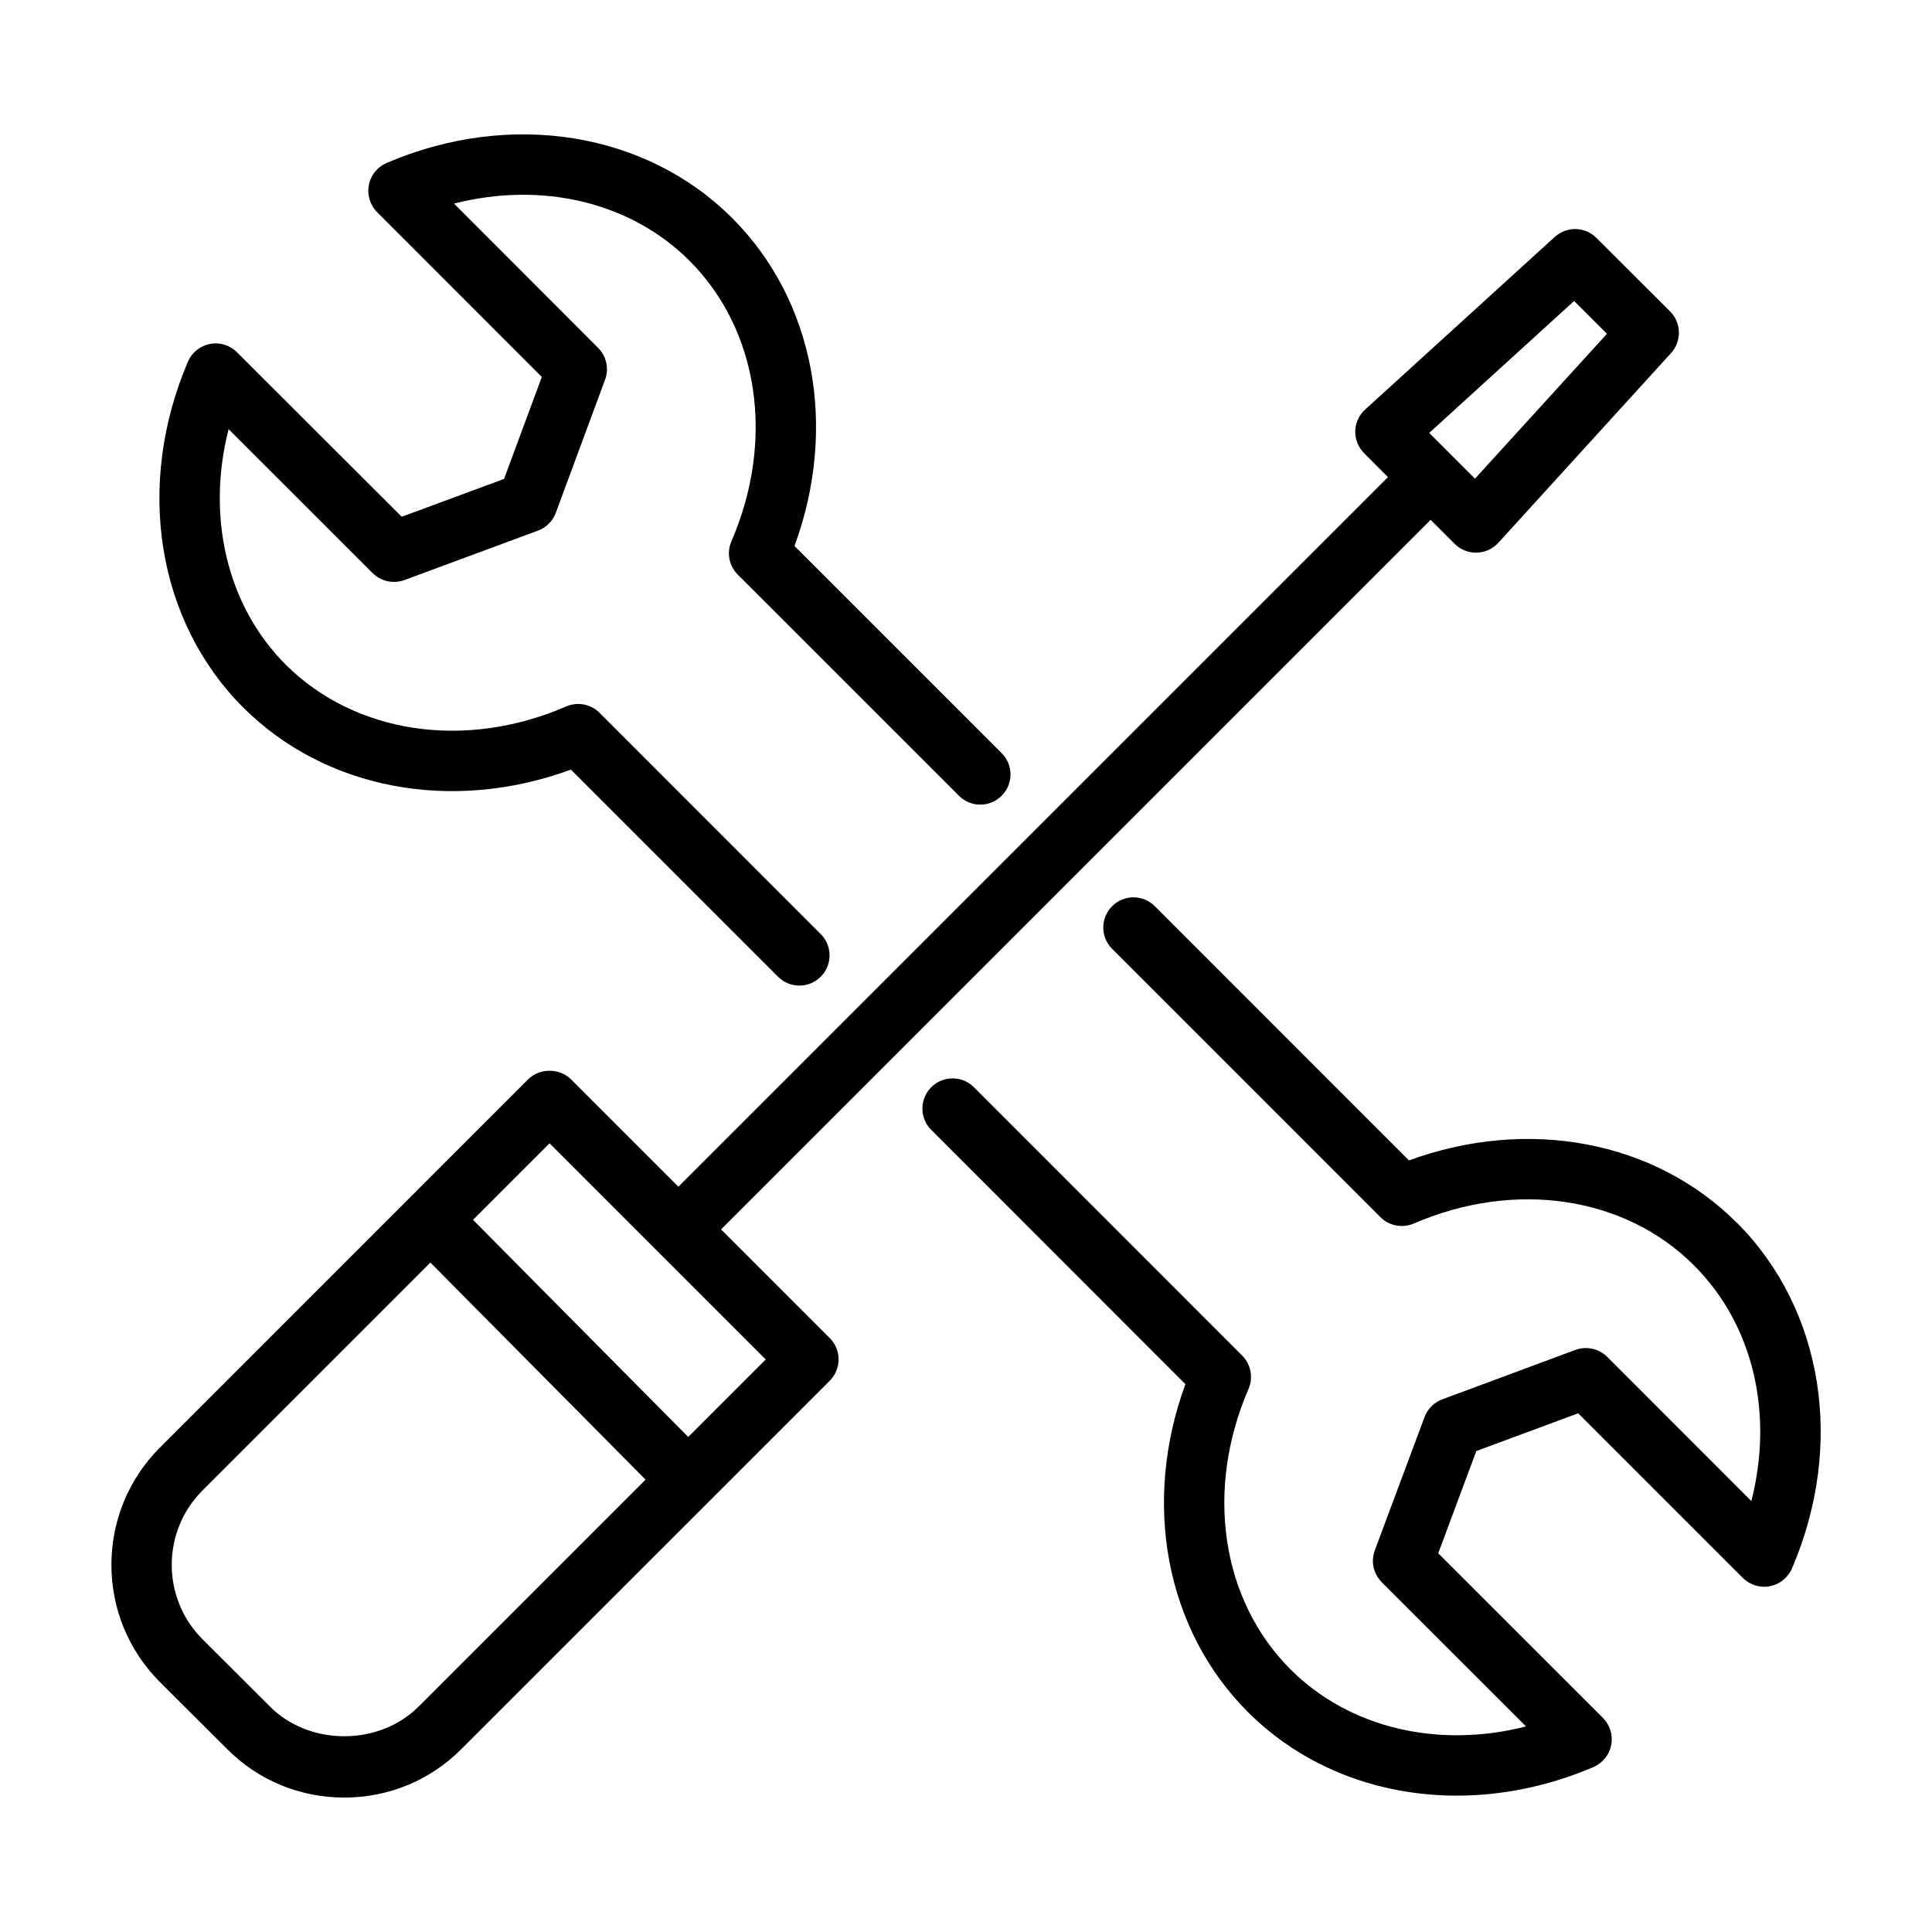
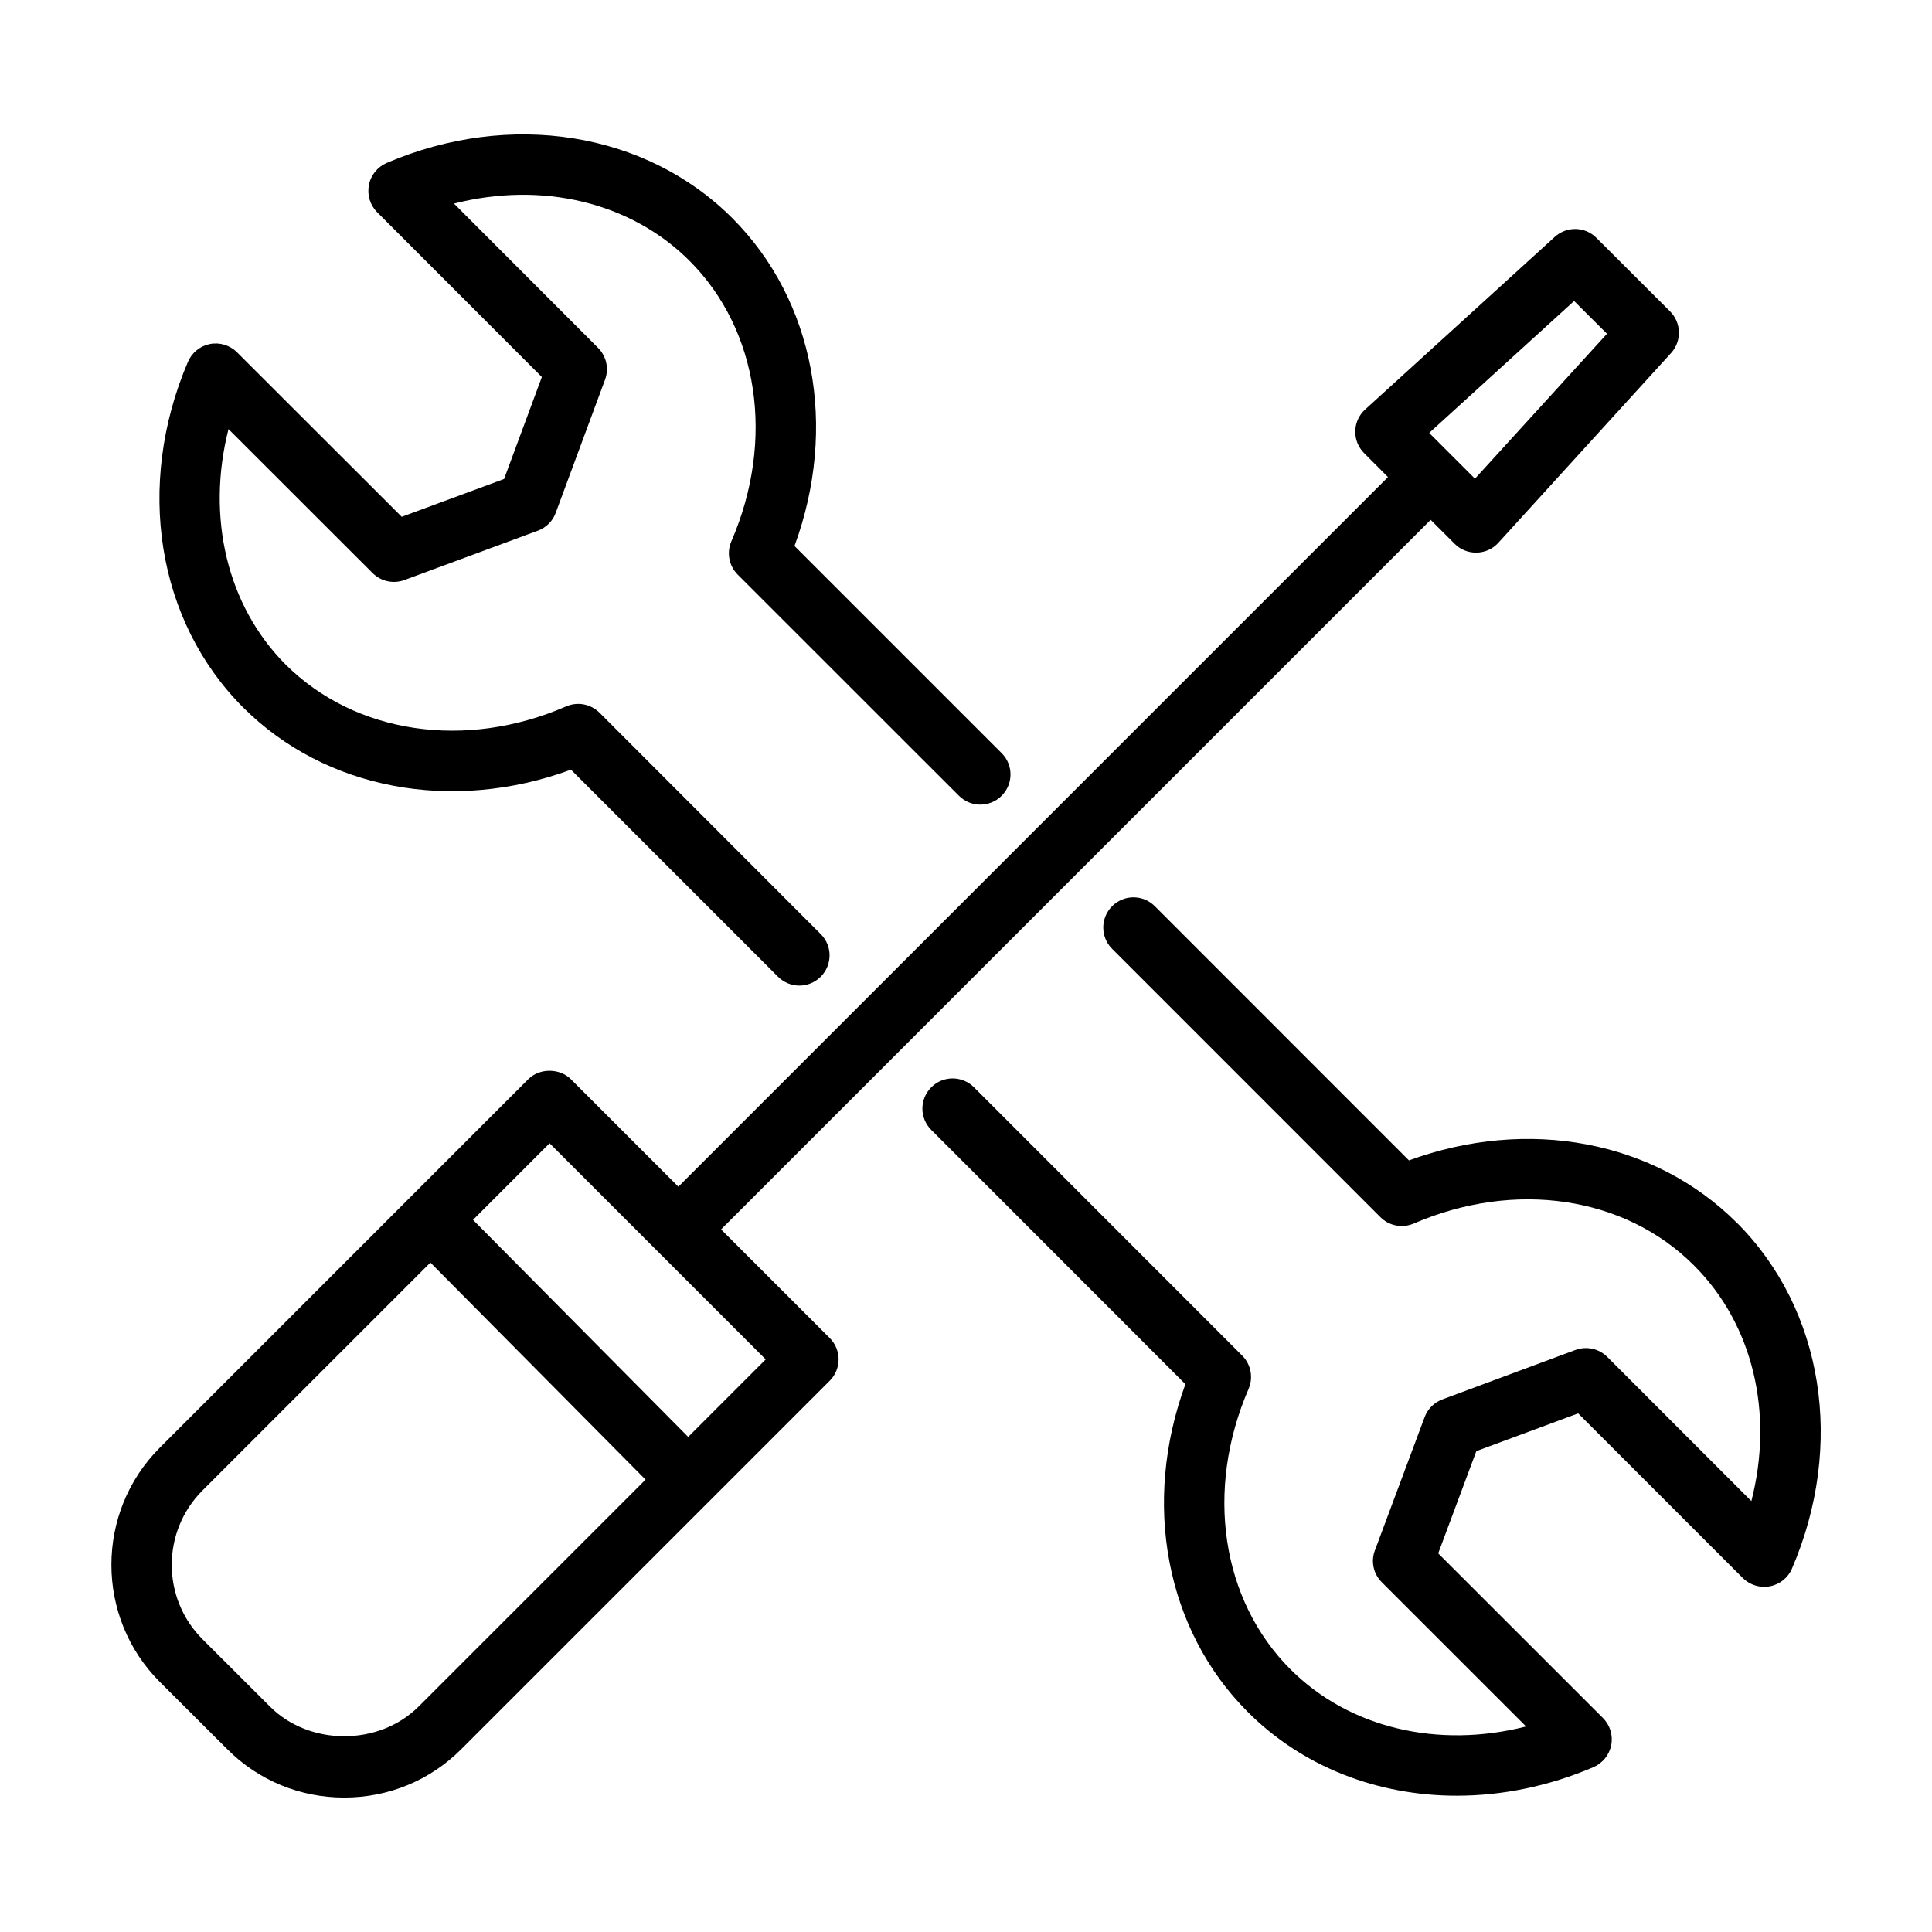
<svg xmlns="http://www.w3.org/2000/svg" width="48" height="48" viewBox="692.232 40.662 48 48">
-   <path d="M706.416 59.783l5.146 5.146c.146.146.338.22.53.22s.384-.074.53-.22c.294-.294.294-.768 0-1.06l-5.495-5.498c-.218-.217-.544-.28-.83-.157-2.505 1.088-5.24.68-6.968-1.04-1.46-1.464-1.973-3.672-1.418-5.85l3.58 3.577c.208.207.516.273.79.172l3.318-1.228c.204-.076.366-.237.442-.443l1.224-3.307c.102-.274.034-.583-.173-.79l-3.58-3.585c2.18-.556 4.387-.043 5.852 1.422 1.72 1.72 2.128 4.454 1.04 6.968-.123.282-.06.61.157.828l5.496 5.495c.293.293.767.293 1.06 0 .294-.293.294-.768 0-1.06l-5.146-5.146c1.084-2.95.5-6.1-1.547-8.146-2.146-2.146-5.52-2.684-8.588-1.37-.228.1-.394.304-.44.548s.028.496.204.673l4.093 4.096-.938 2.533-2.543.94-4.092-4.088c-.177-.176-.433-.254-.672-.206-.245.048-.45.214-.548.443-1.31 3.07-.772 6.44 1.37 8.585 2.05 2.047 5.202 2.63 8.146 1.548zm3.73 11.424l17.63-17.63.596.595c.14.142.332.22.53.22h.02c.203-.005.4-.093.536-.245l4.29-4.712c.27-.297.26-.753-.023-1.036l-1.83-1.826c-.283-.285-.738-.294-1.035-.025l-4.71 4.288c-.154.138-.242.332-.247.537-.005.206.076.403.22.548l.593.594-17.63 17.63-2.67-2.67c-.282-.28-.78-.28-1.06 0l-9.154 9.155c-1.602 1.603-1.603 4.212-.002 5.816l1.678 1.674c.772.775 1.805 1.202 2.906 1.202 1.103 0 2.136-.428 2.908-1.202l9.155-9.154c.14-.14.22-.332.22-.53 0-.2-.08-.39-.22-.53l-2.7-2.7zM731.34 48.14l.817.815-3.28 3.6-1.137-1.137 3.6-3.278zm-28.71 34.922c-.98.982-2.71.982-3.69 0l-1.678-1.675c-1.018-1.018-1.017-2.676 0-3.694l5.663-5.663 5.346 5.393-5.64 5.64zm6.7-6.7l-5.346-5.393 1.902-1.902 5.37 5.37-1.925 1.925zm26.053-5.32c-2.046-2.047-5.192-2.63-8.146-1.55l-6.314-6.316c-.293-.293-.768-.293-1.06 0-.294.293-.294.768 0 1.06l6.664 6.665c.218.218.547.28.828.16 2.514-1.087 5.25-.68 6.966 1.042 1.47 1.467 1.982 3.676 1.422 5.852l-3.58-3.582c-.208-.207-.517-.274-.792-.172l-3.303 1.226c-.204.075-.367.236-.443.44l-1.236 3.312c-.104.276-.035.585.173.793l3.584 3.583c-2.182.556-4.39.044-5.854-1.42-1.72-1.72-2.127-4.456-1.04-6.967.12-.282.06-.61-.16-.828l-6.663-6.666c-.293-.293-.768-.293-1.06 0-.294.292-.294.768 0 1.06l6.314 6.317c-1.08 2.945-.496 6.096 1.55 8.143 1.365 1.366 3.227 2.08 5.193 2.08 1.122 0 2.28-.233 3.396-.71.228-.1.394-.304.44-.548.048-.245-.03-.497-.206-.673l-4.092-4.09.947-2.54 2.53-.938 4.09 4.09c.176.175.428.254.673.206.243-.047.45-.212.548-.44 1.32-3.07.782-6.44-1.367-8.59z" />
+   <path d="M706.416 59.783l5.146 5.146c.146.145.338.22.53.22s.384-.075.53-.22c.294-.295.294-.77 0-1.06l-5.495-5.5c-.218-.216-.544-.28-.83-.156-2.505 1.088-5.24.68-6.968-1.04-1.46-1.464-1.974-3.672-1.42-5.85l3.58 3.577c.21.208.517.274.79.173l3.32-1.228c.203-.076.365-.237.44-.443l1.225-3.307c.102-.274.034-.583-.173-.79l-3.58-3.585c2.18-.556 4.387-.043 5.852 1.422 1.72 1.72 2.128 4.454 1.04 6.968-.123.282-.06.61.157.828l5.497 5.495c.293.293.767.293 1.06 0 .294-.293.294-.768 0-1.06l-5.146-5.146c1.085-2.95.5-6.1-1.546-8.146-2.146-2.145-5.52-2.683-8.588-1.37-.228.1-.394.305-.44.55s.028.495.204.672l4.093 4.096-.938 2.533-2.543.94-4.092-4.087c-.177-.176-.433-.254-.672-.206-.245.048-.45.214-.548.443-1.31 3.07-.772 6.44 1.37 8.585 2.05 2.047 5.202 2.63 8.146 1.548zm3.73 11.424l17.63-17.63.596.595c.14.142.332.22.53.22h.02c.203-.005.4-.093.536-.245l4.29-4.712c.27-.297.26-.753-.023-1.036l-1.83-1.827c-.283-.285-.738-.294-1.035-.025l-4.71 4.288c-.154.138-.242.332-.247.537-.005.206.076.403.22.548l.593.595-17.63 17.63-2.67-2.67c-.282-.28-.78-.28-1.06 0l-9.154 9.155c-1.602 1.603-1.603 4.212-.002 5.816l1.678 1.674c.772.775 1.805 1.202 2.906 1.202 1.103 0 2.136-.428 2.908-1.202l9.155-9.154c.14-.14.22-.332.22-.53 0-.2-.08-.39-.22-.53l-2.7-2.7zM731.34 48.14l.817.815-3.28 3.6-1.137-1.137 3.6-3.278zm-28.71 34.922c-.98.982-2.71.982-3.69 0l-1.678-1.675c-1.018-1.018-1.017-2.676 0-3.694l5.663-5.663 5.346 5.393-5.64 5.64zm6.7-6.7l-5.346-5.393 1.902-1.903 5.37 5.37-1.925 1.925zm26.053-5.32c-2.046-2.047-5.192-2.63-8.146-1.55l-6.314-6.316c-.293-.293-.768-.293-1.06 0-.294.293-.294.768 0 1.06l6.664 6.665c.218.22.547.28.828.16 2.514-1.086 5.25-.68 6.966 1.043 1.47 1.467 1.983 3.676 1.423 5.852l-3.58-3.582c-.208-.207-.517-.274-.792-.172l-3.302 1.227c-.204.075-.367.236-.443.44l-1.236 3.312c-.105.275-.036.584.172.792l3.584 3.583c-2.182.556-4.39.044-5.854-1.42-1.72-1.72-2.127-4.456-1.04-6.967.12-.282.06-.61-.16-.828l-6.663-6.666c-.294-.293-.77-.293-1.06 0-.295.292-.295.768 0 1.06l6.313 6.317c-1.08 2.946-.496 6.097 1.55 8.144 1.365 1.366 3.227 2.08 5.193 2.08 1.122 0 2.28-.233 3.396-.71.228-.1.394-.304.44-.548.048-.245-.03-.497-.206-.673l-4.092-4.09.947-2.54 2.53-.938 4.09 4.09c.177.175.43.254.674.206.243-.046.45-.21.548-.44 1.32-3.07.782-6.44-1.367-8.59z" />
</svg>
